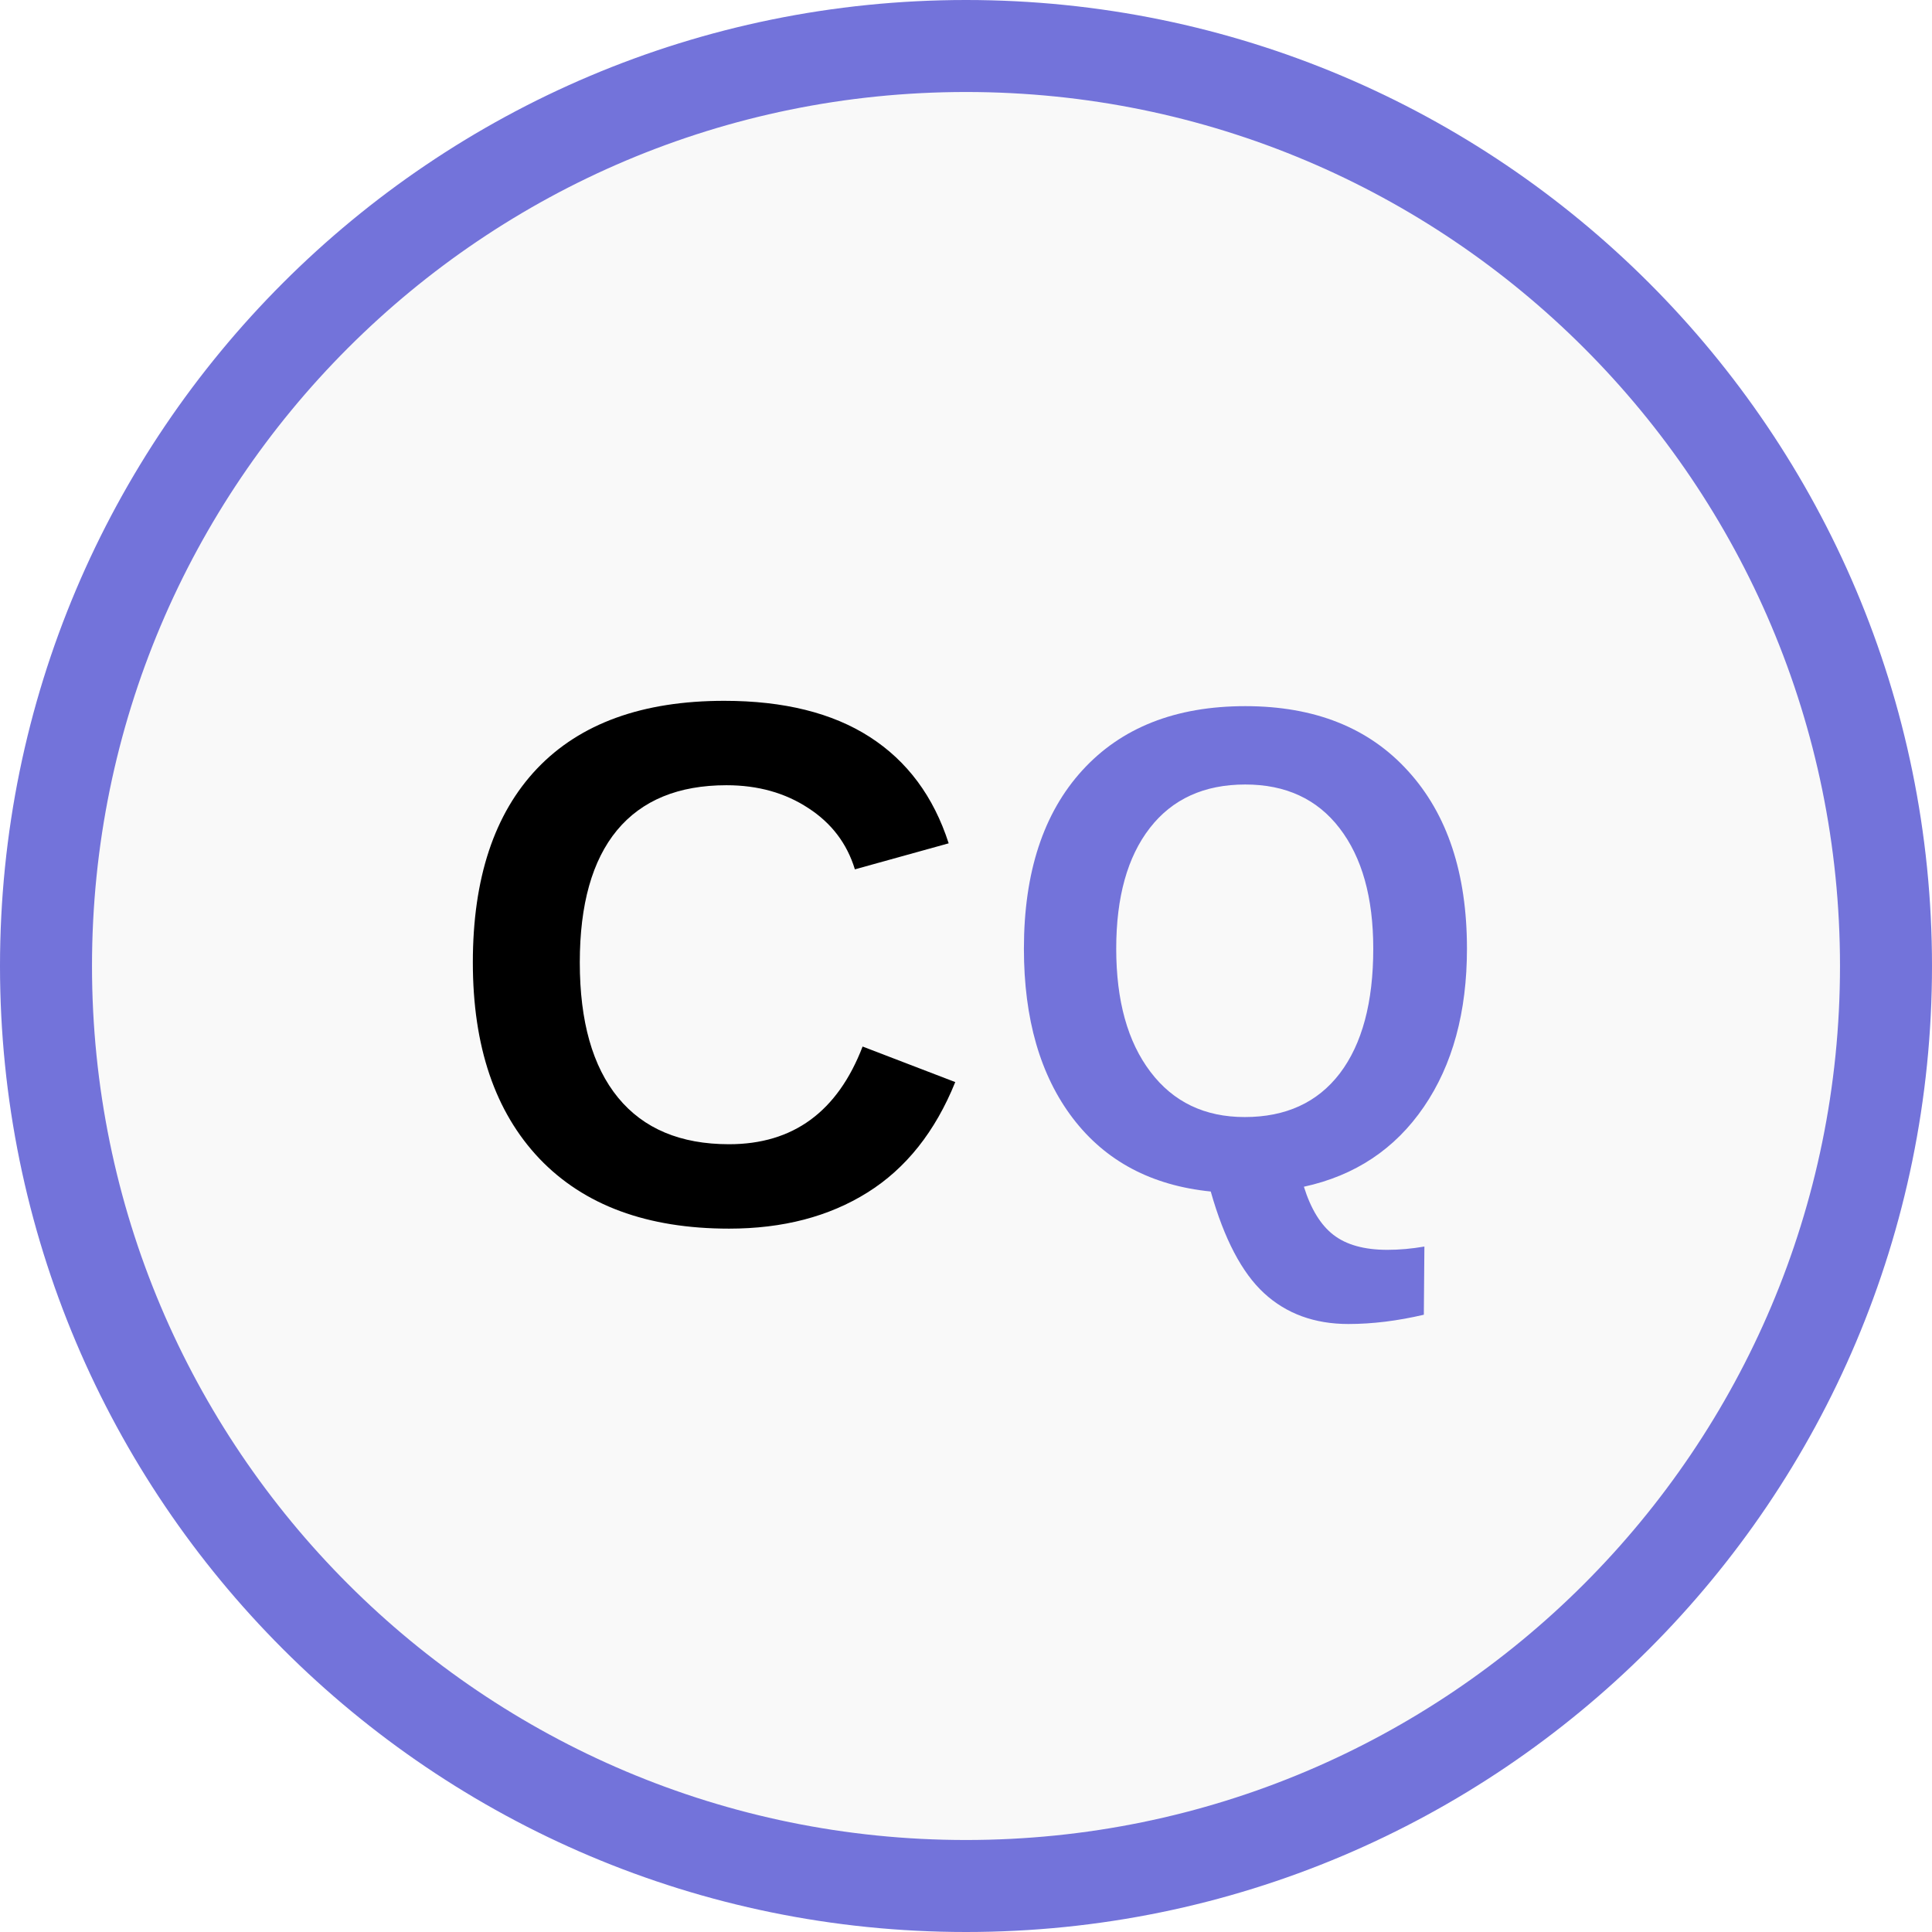
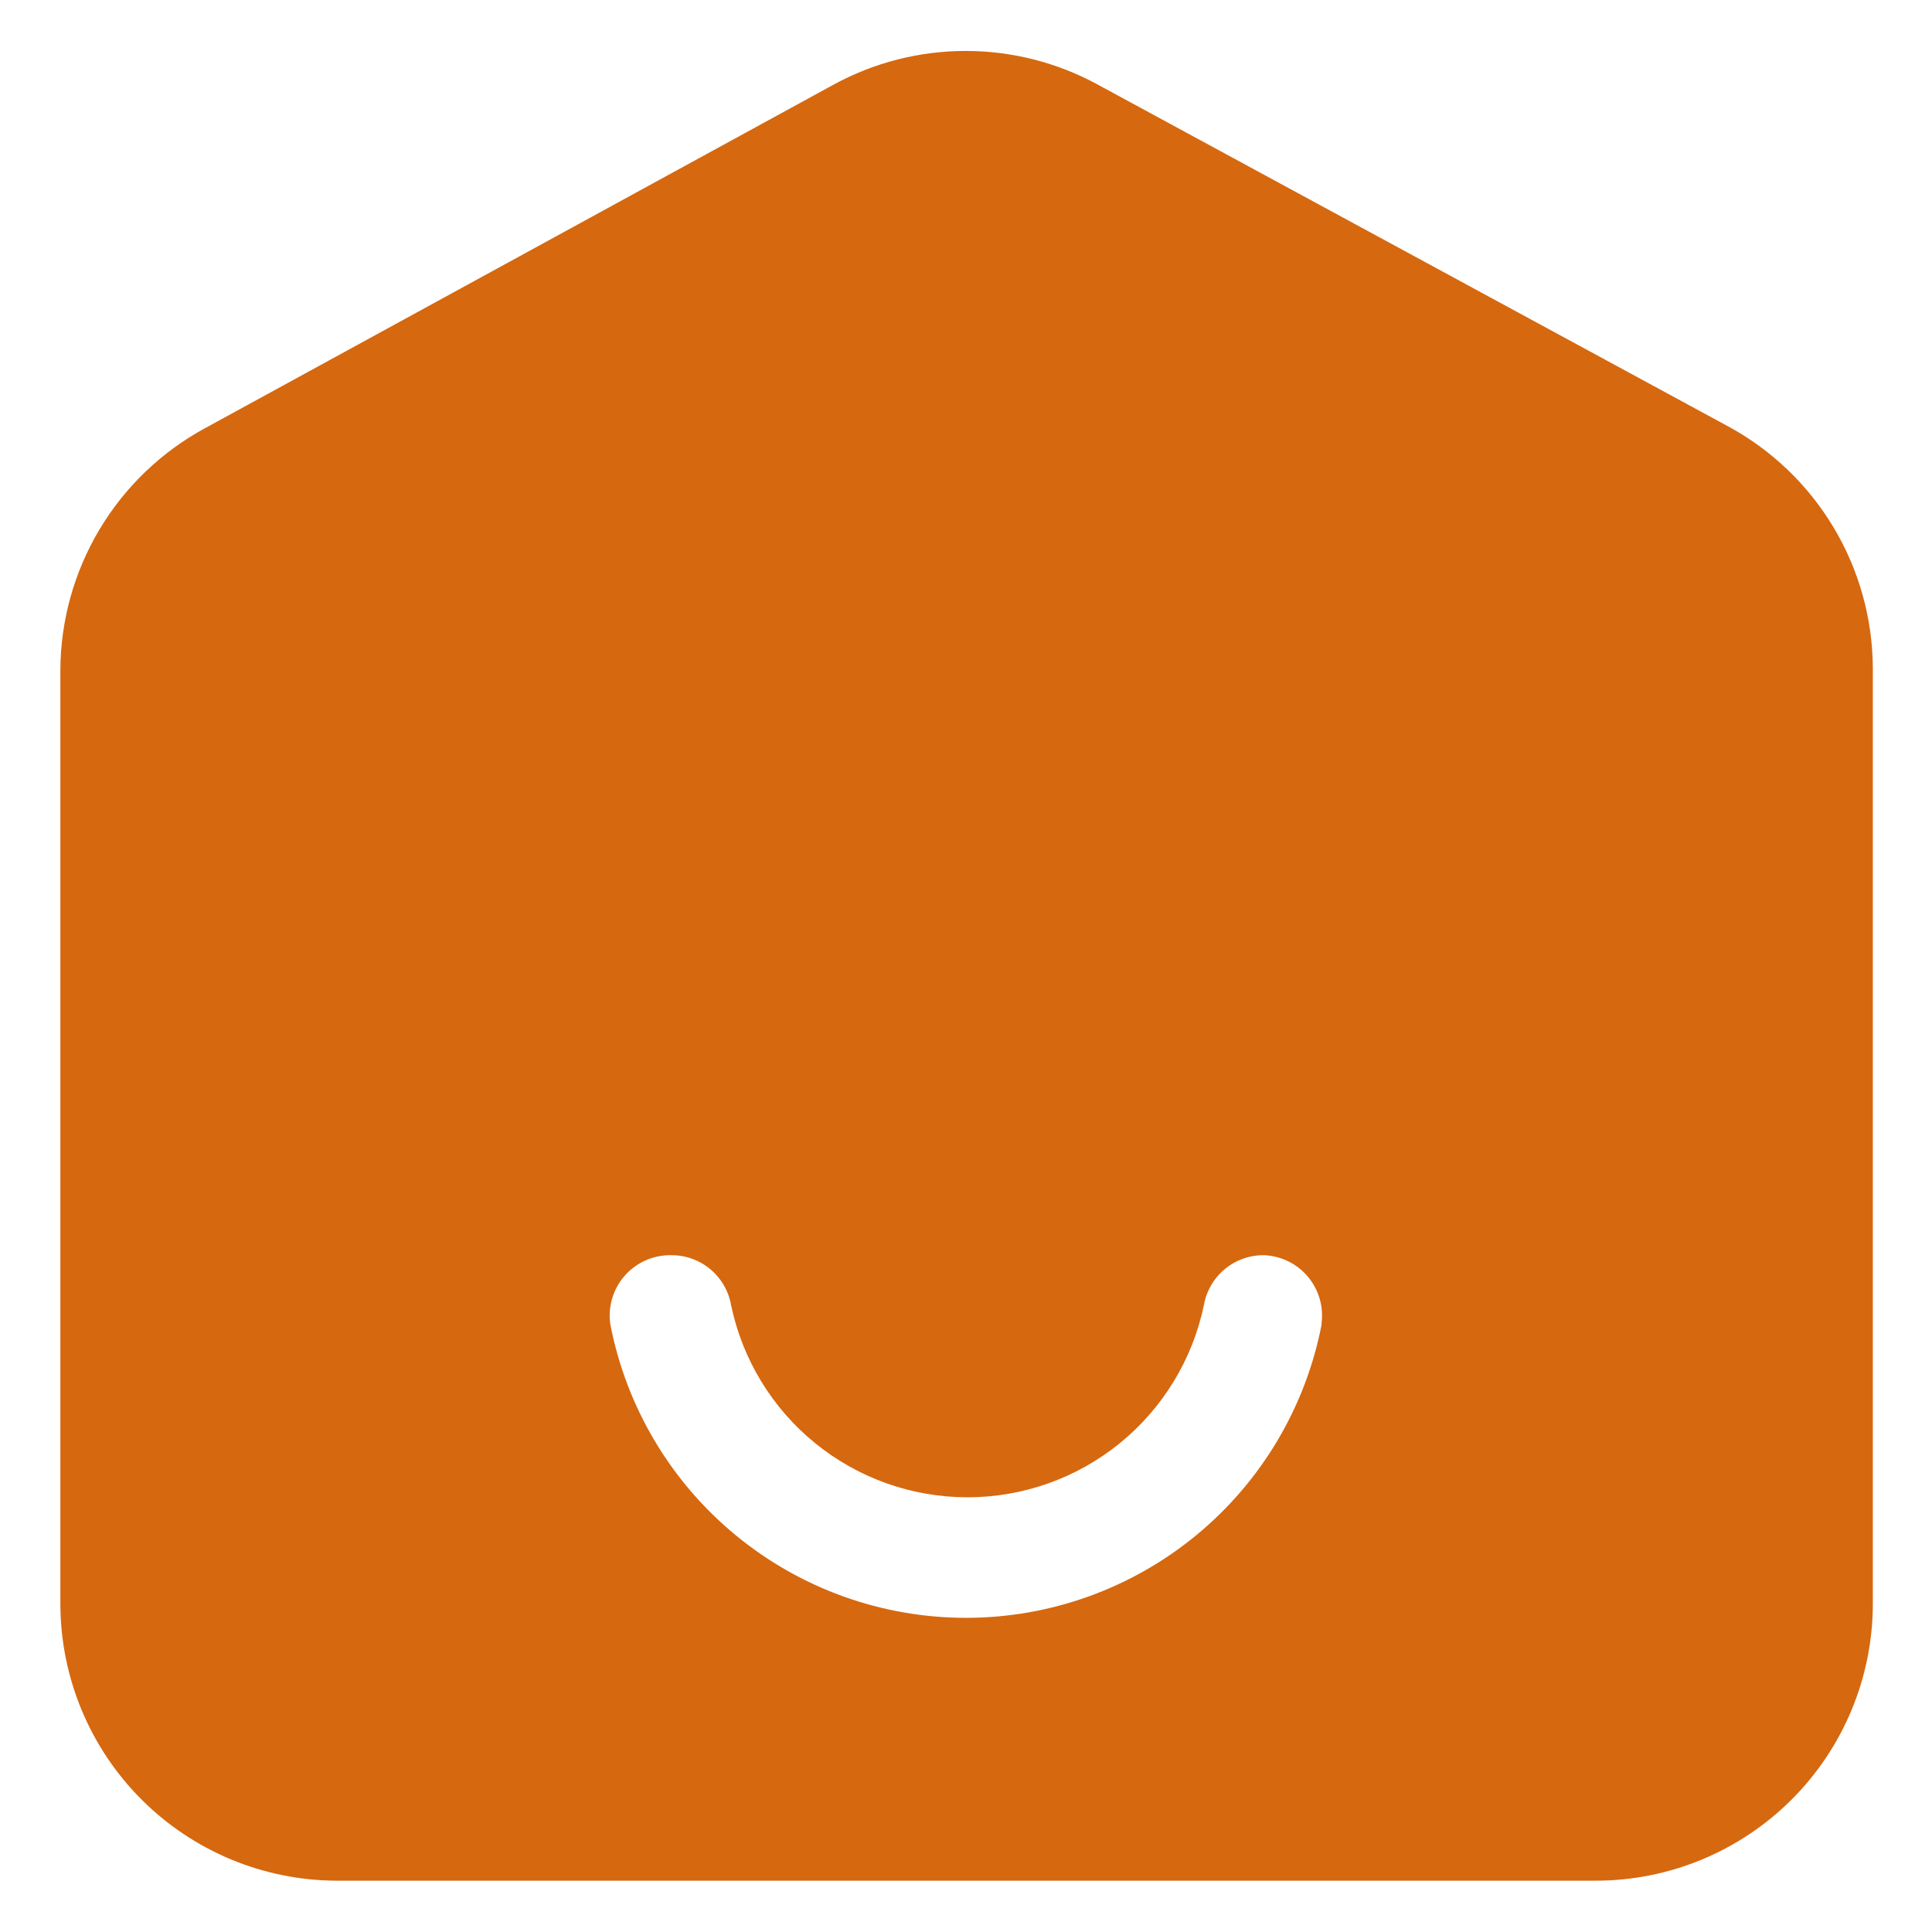
- <svg xmlns="http://www.w3.org/2000/svg" width="800" height="800" viewBox="0 0 105 105" version="1.1">
-   <g transform="translate(-90.39 -21.572)">
-     <circle cx="142.89" cy="74.072" r="50" fill="#f9f9f9" fill-rule="evenodd" stroke="#7373da" stroke-width="5" />
-     <text transform="scale(.99463 1.0054)" x="115.059" y="87.479" fill="#000000" font-family="Arial" font-size="40.31px" font-weight="bold" stroke-width="1.008" style="font-variant-caps:normal;font-variant-east-asian:normal;font-variant-ligatures:normal;font-variant-numeric:normal;line-height:1.25" xml:space="preserve">
-       <tspan x="115.059" y="87.479" font-family="Arial" font-size="40.31px" font-weight="bold" stroke-width="1.008" style="font-variant-caps:normal;font-variant-east-asian:normal;font-variant-ligatures:normal;font-variant-numeric:normal">C</tspan>
-     </text>
-     <text transform="scale(.96134 1.0402)" x="150.427" y="82.824" fill="#7373da" font-family="Arial" font-size="36.059px" font-weight="bold" stroke-width=".901" style="font-variant-caps:normal;font-variant-east-asian:normal;font-variant-ligatures:normal;font-variant-numeric:normal;line-height:1.25" xml:space="preserve">
-       <tspan x="150.427" y="82.824" fill="#7373da" font-family="Arial" font-size="36.059px" font-weight="bold" stroke-width=".901" style="font-variant-caps:normal;font-variant-east-asian:normal;font-variant-ligatures:normal;font-variant-numeric:normal">Q</tspan>
-     </text>
-   </g>
+ <svg xmlns="http://www.w3.org/2000/svg" width="512" height="512" viewBox="0 0 512 512" fill="none">
+   <path d="M422.88 498.401H89.12C69.726 498.317 51.152 490.564 37.453 476.835C23.754 463.106 16.042 444.515 16 425.121V177.441C16.08 164.311 19.686 151.445 26.442 140.186C33.197 128.927 42.853 119.69 54.4 113.441L220.96 22.401C231.687 16.561 243.706 13.502 255.92 13.502C268.134 13.502 280.153 16.561 290.88 22.401L457.92 112.961C469.467 119.21 479.123 128.447 485.878 139.706C492.634 150.965 496.24 163.831 496.32 176.961V425.121C496.278 444.571 488.522 463.209 474.753 476.948C460.985 490.686 442.33 498.401 422.88 498.401ZM256 45.441C249.129 45.431 242.365 47.136 236.32 50.401L69.28 141.121C62.801 144.709 57.407 149.974 53.663 156.365C49.919 162.755 47.963 170.035 48 177.441V425.121C48 436.069 52.349 446.569 60.091 454.31C67.832 462.052 78.332 466.401 89.28 466.401H422.88C433.8 466.359 444.259 461.991 451.966 454.254C459.673 446.517 464 436.041 464 425.121V177.441C464.006 170.003 462.002 162.701 458.2 156.308C454.398 149.914 448.939 144.667 442.4 141.121L275.68 50.561C269.65 47.24 262.884 45.48 256 45.441V45.441Z" fill="#D6680F" />
+   <path d="M450.235 127.041L283.355 36.481C274.958 31.916 265.553 29.524 255.995 29.524C246.438 29.524 237.032 31.916 228.635 36.481L61.755 127.041C52.721 131.99 45.189 139.283 39.952 148.153C34.714 157.023 31.966 167.141 31.995 177.441V425.121C31.995 440.313 38.03 454.882 48.772 465.624C59.514 476.366 74.084 482.401 89.275 482.401H422.875C438.039 482.359 452.567 476.305 463.275 465.568C473.982 454.83 479.995 440.285 479.995 425.121V177.441C480.025 167.141 477.276 157.023 472.039 148.153C466.801 139.283 459.269 131.99 450.235 127.041V127.041ZM350.235 351.041C345.988 372.918 334.261 392.636 317.066 406.813C299.872 420.99 278.281 428.743 255.995 428.743C233.71 428.743 212.119 420.99 194.924 406.813C177.73 392.636 166.003 372.918 161.755 351.041C161.407 348.748 161.562 346.407 162.209 344.179C162.855 341.952 163.978 339.892 165.5 338.141C167.022 336.391 168.907 334.993 171.023 334.043C173.139 333.093 175.436 332.615 177.755 332.641V332.641C181.567 332.586 185.273 333.893 188.207 336.328C191.14 338.762 193.108 342.165 193.755 345.921C196.769 360.304 204.64 373.212 216.046 382.476C227.453 391.741 241.7 396.798 256.395 396.798C271.09 396.798 285.338 391.741 296.744 382.476C308.151 373.212 316.022 360.304 319.035 345.921C319.683 342.165 321.651 338.762 324.584 336.328C327.517 333.893 331.224 332.586 335.035 332.641C337.24 332.735 339.402 333.285 341.384 334.255C343.367 335.224 345.127 336.594 346.554 338.277C347.982 339.96 349.046 341.92 349.679 344.034C350.313 346.148 350.502 348.37 350.235 350.561V351.041Z" fill="#D6680F" />
</svg>
